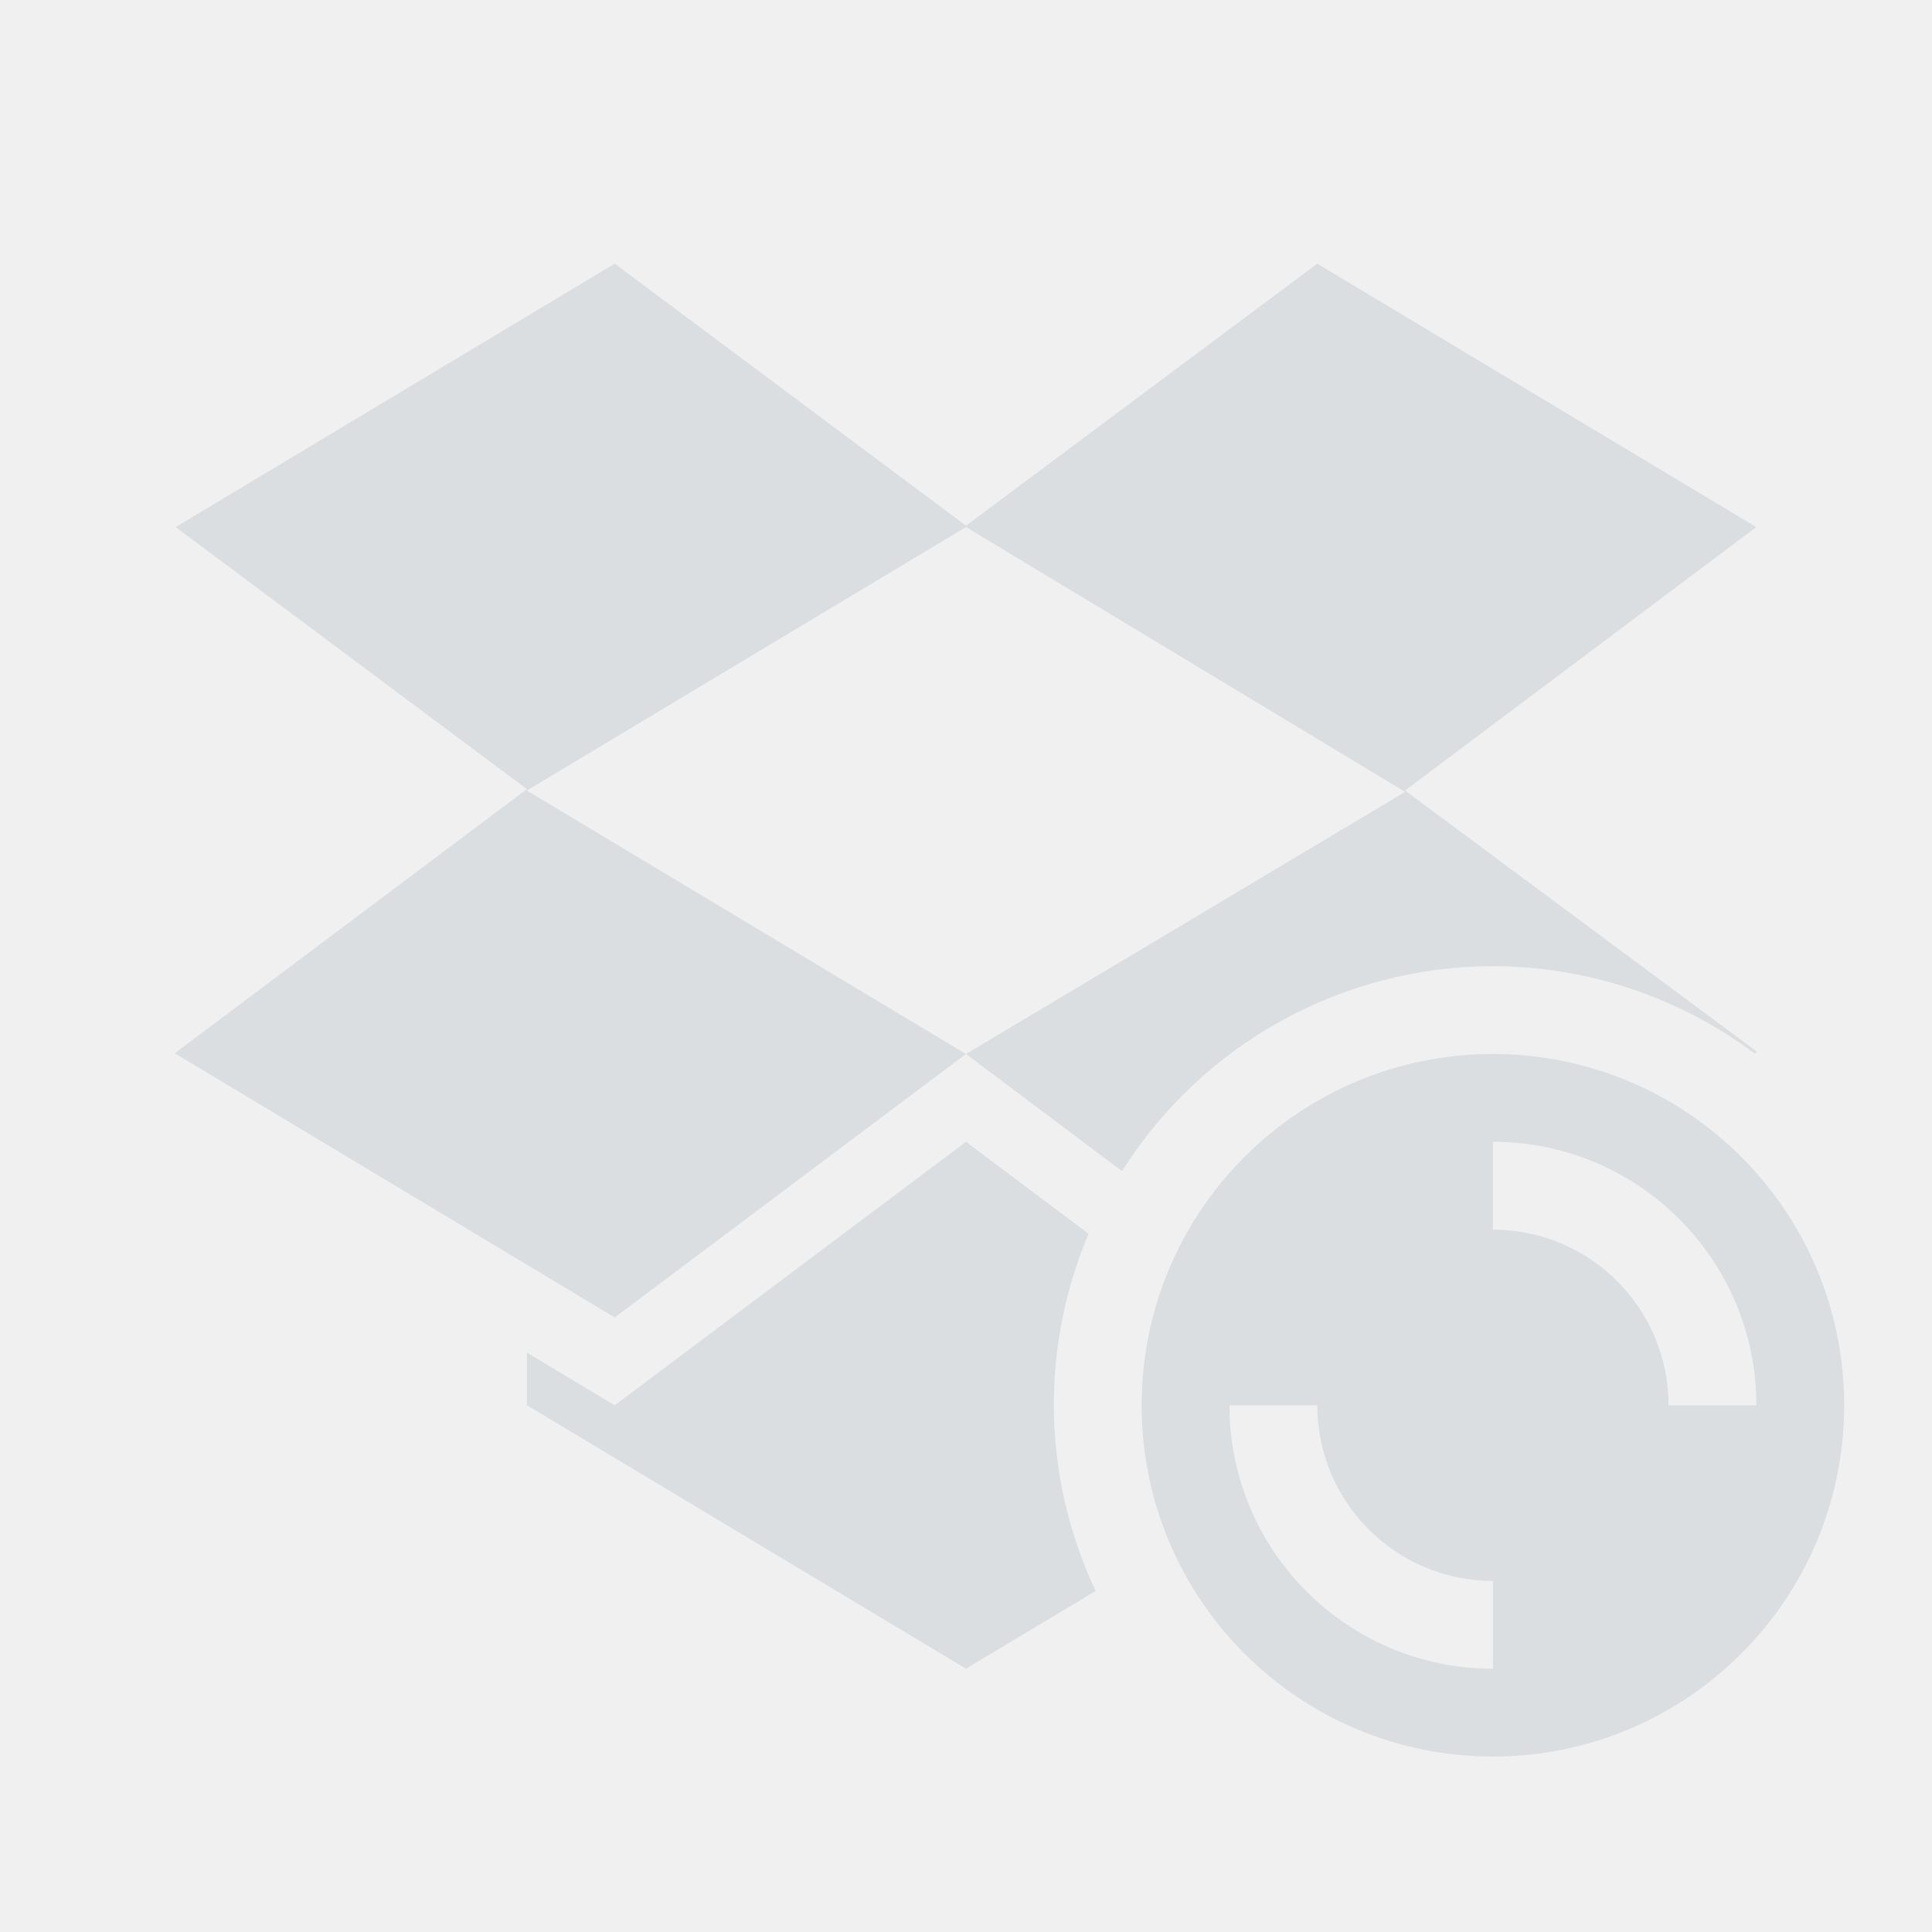
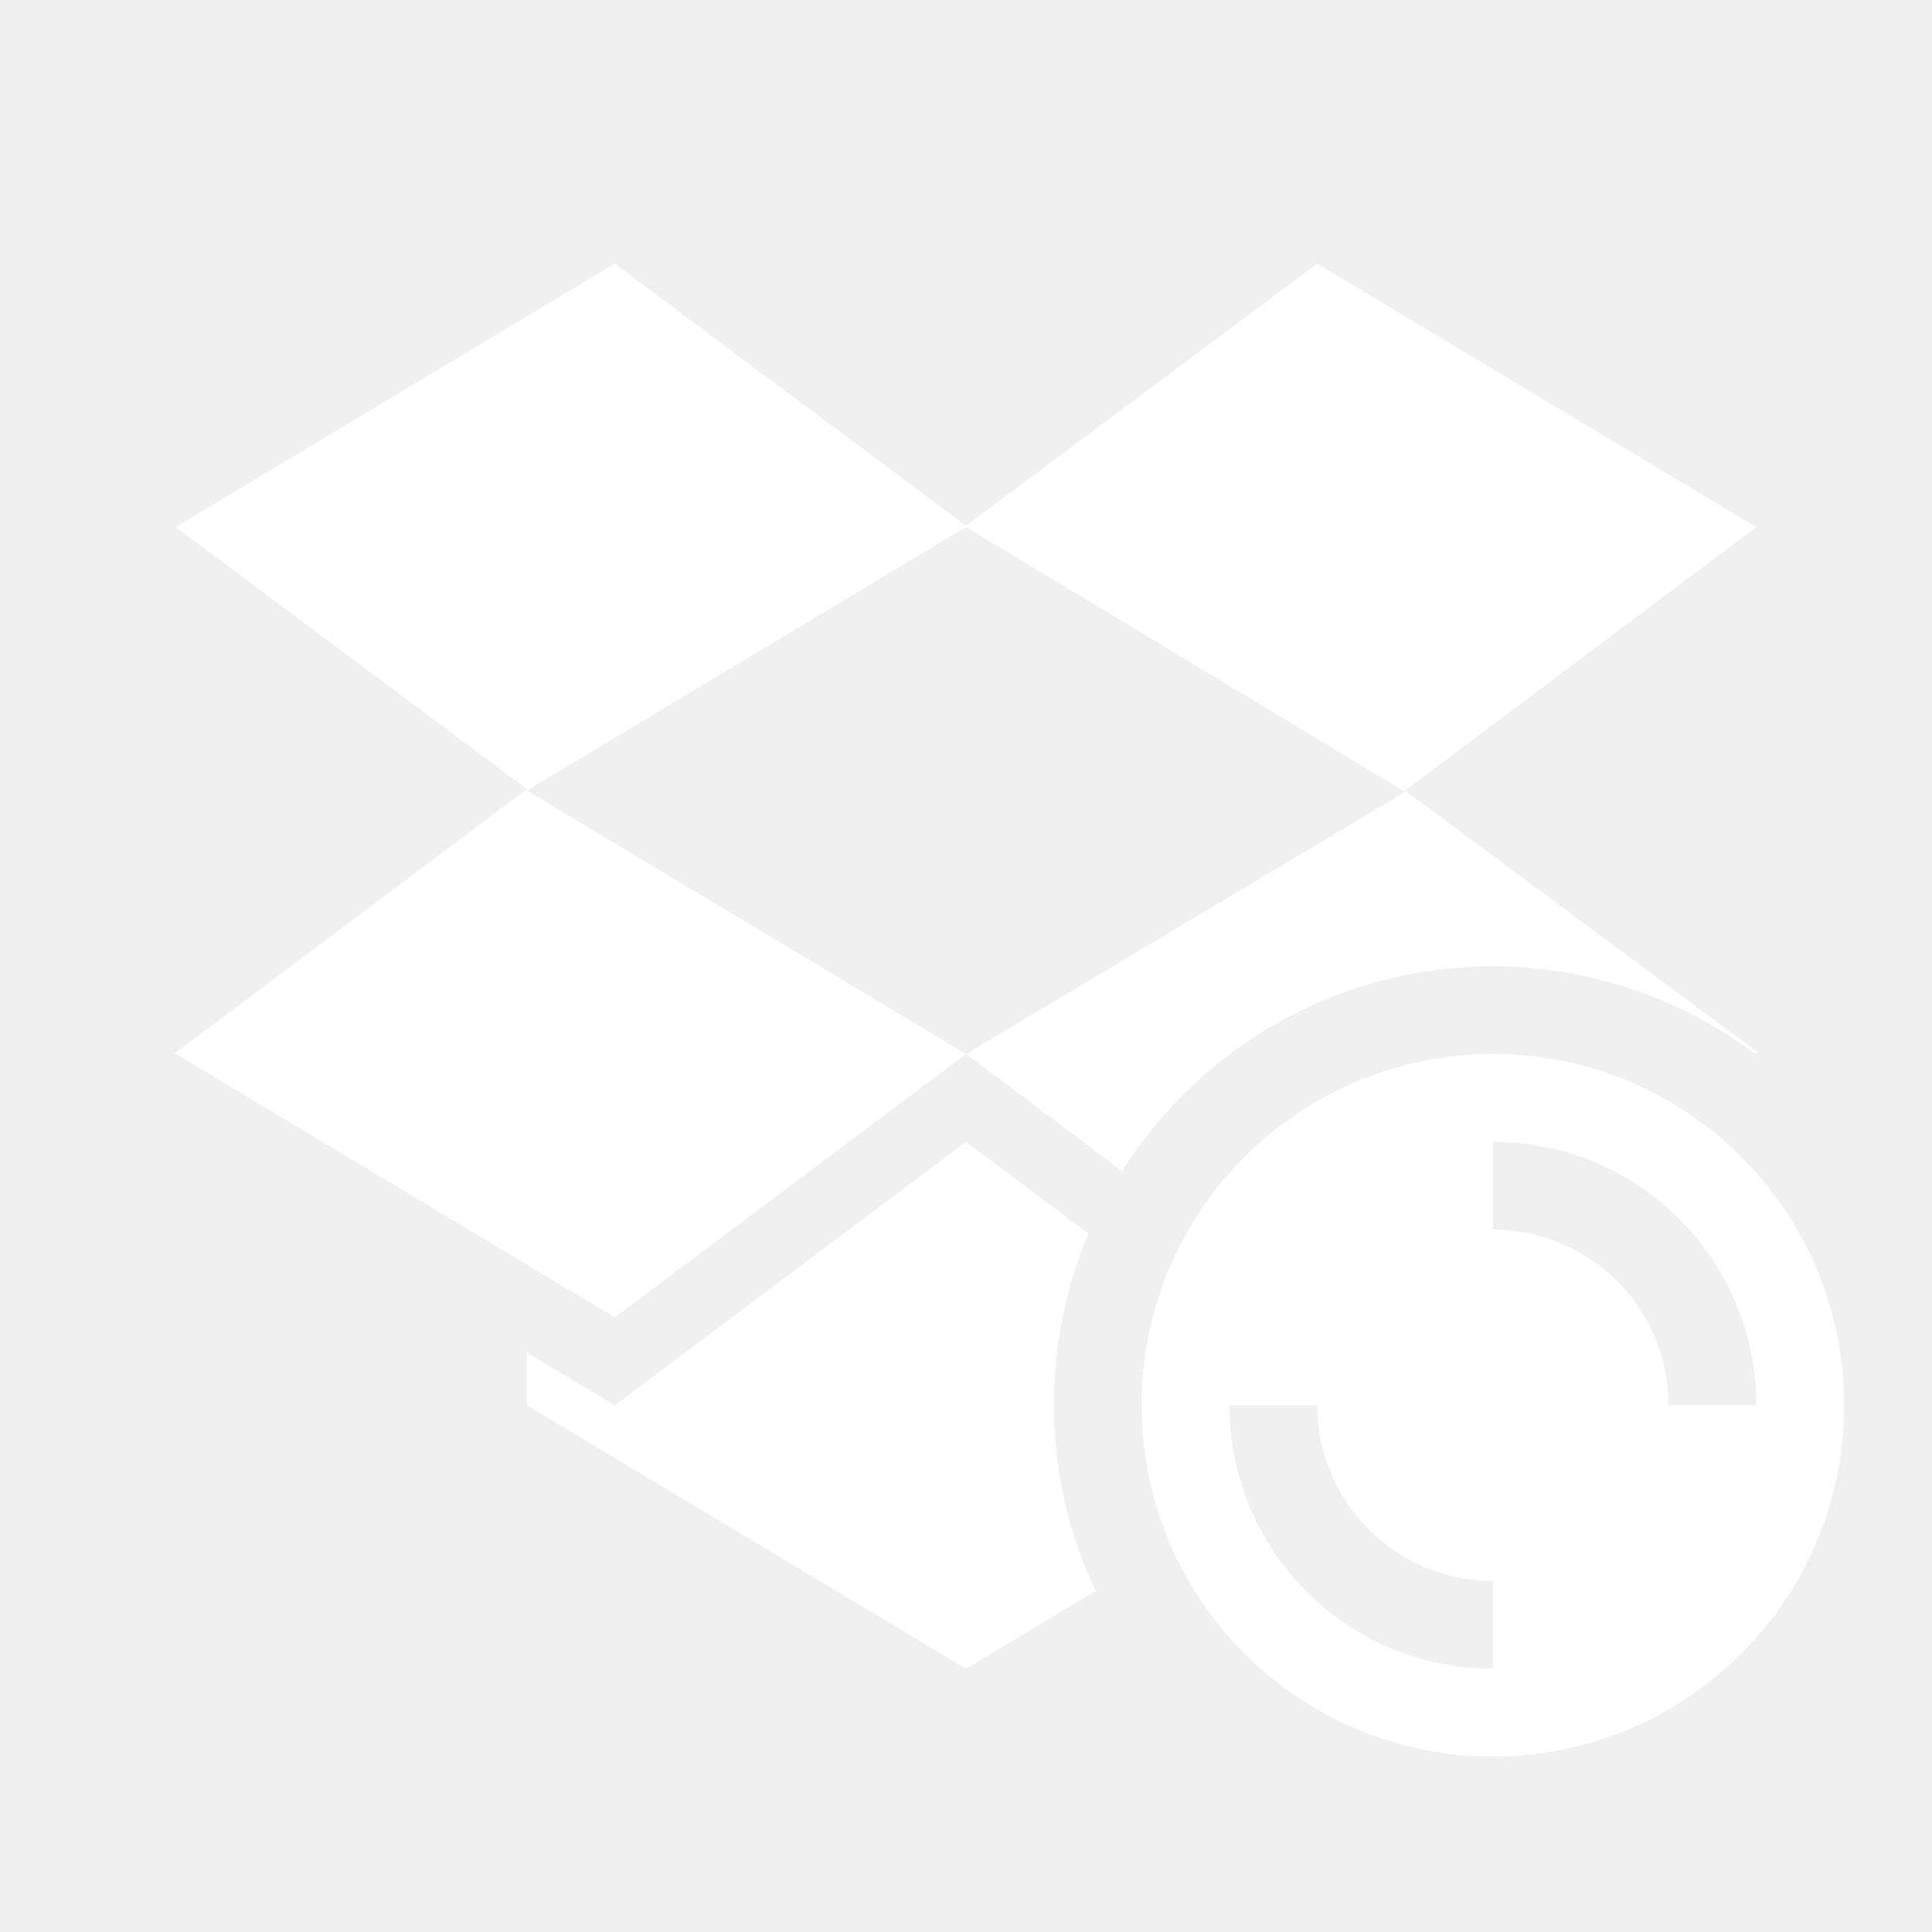
<svg xmlns="http://www.w3.org/2000/svg" height="22" viewBox="0 0 22 22" width="22">
-   <path d="M7 3.002l-5 3 4 2.984-4.01 3.008L7 15.002l4-3-5-3 5-3 5 3.015-5 2.985 1.777 1.334A5 5 0 0 1 17 11.002a5.003 5.003 0 0 1 2.98.994l.03-.018L16 9.002l4-3-5-3-4 2.984-4-2.984zm10 9a4 4 0 1 0 0 8 4 4 0 0 0 0-8zm-6 1l-4 3-1-.6v.6l5 3 1.476-.885A5 5 0 0 1 12 16.002a5 5 0 0 1 .396-1.953L11 13.002zm6 0a3 3 0 0 1 3 3h-1a2 2 0 0 0-2-2v-1zm-3 3h1a2 2 0 0 0 2 2v1a3 3 0 0 1-3-3z" color="#000" fill="#dbdee0" />
+   <path d="M7 3.002l-5 3 4 2.984-4.01 3.008L7 15.002l4-3-5-3 5-3 5 3.015-5 2.985 1.777 1.334A5 5 0 0 1 17 11.002a5.003 5.003 0 0 1 2.98.994l.03-.018L16 9.002l4-3-5-3-4 2.984-4-2.984zm10 9a4 4 0 1 0 0 8 4 4 0 0 0 0-8zm-6 1l-4 3-1-.6v.6l5 3 1.476-.885A5 5 0 0 1 12 16.002a5 5 0 0 1 .396-1.953L11 13.002zm6 0a3 3 0 0 1 3 3h-1a2 2 0 0 0-2-2v-1zm-3 3h1a2 2 0 0 0 2 2v1a3 3 0 0 1-3-3z" color="#000" fill="#ffffff" />
</svg>
